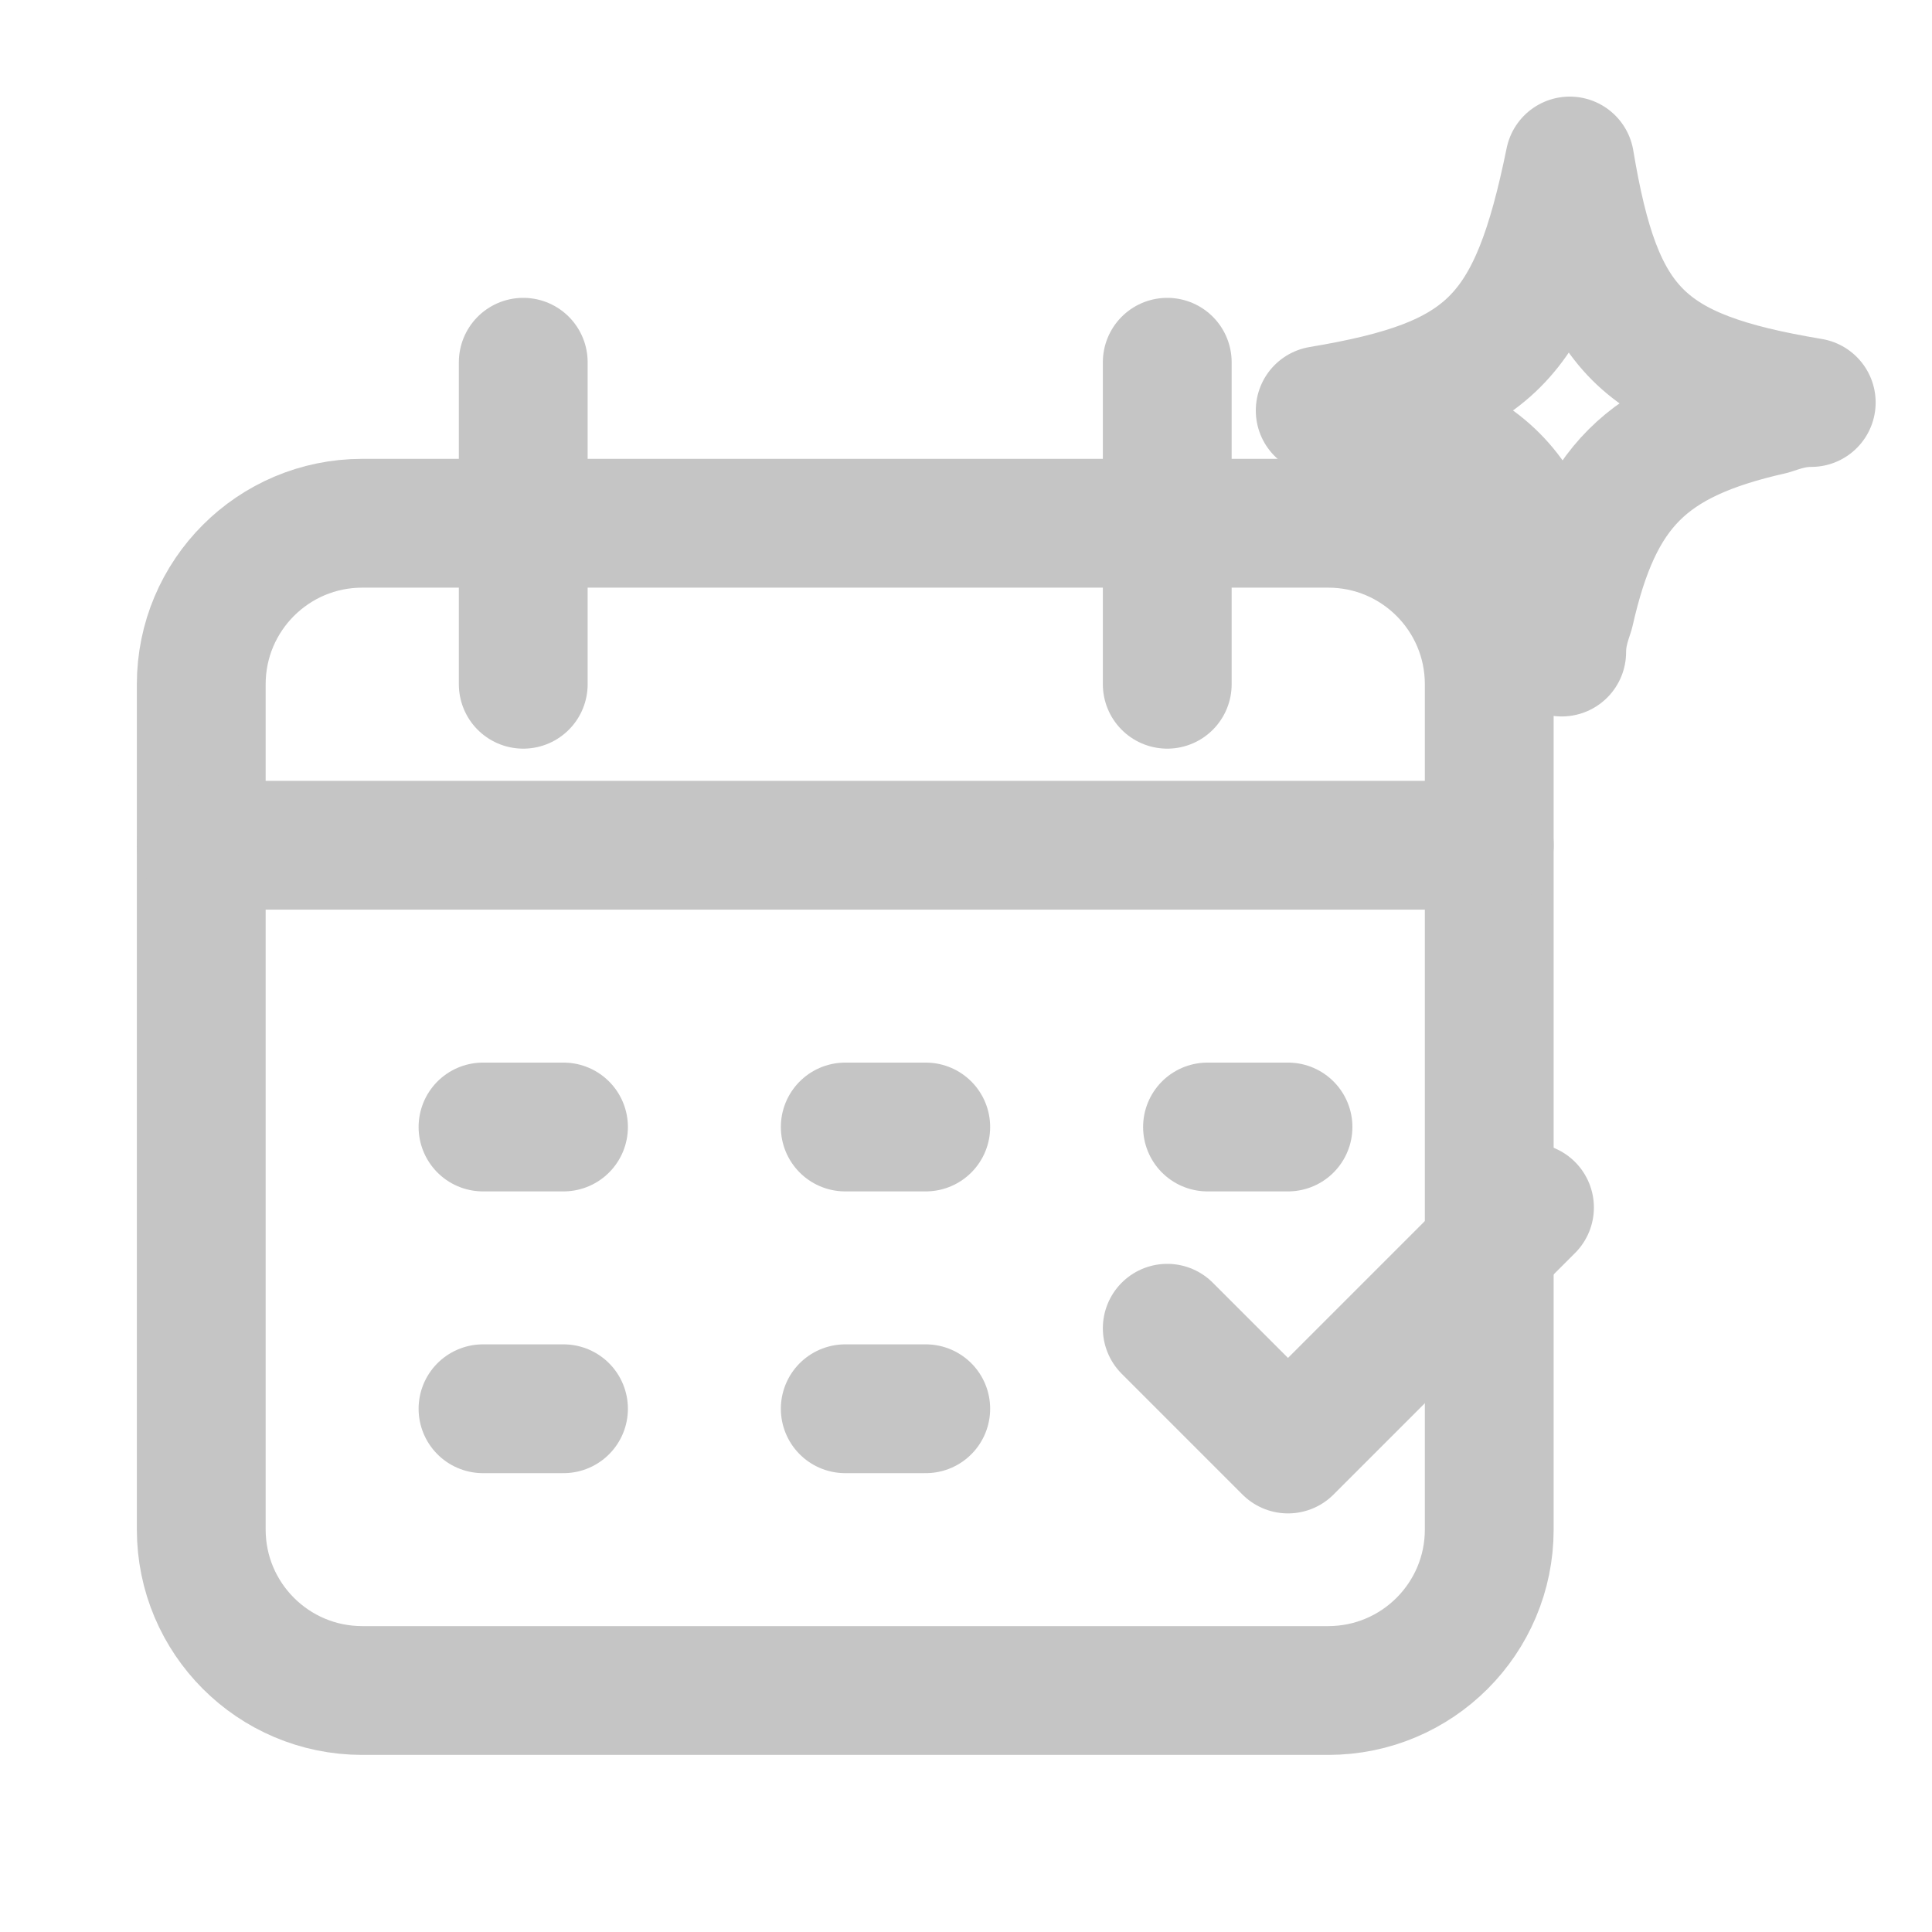
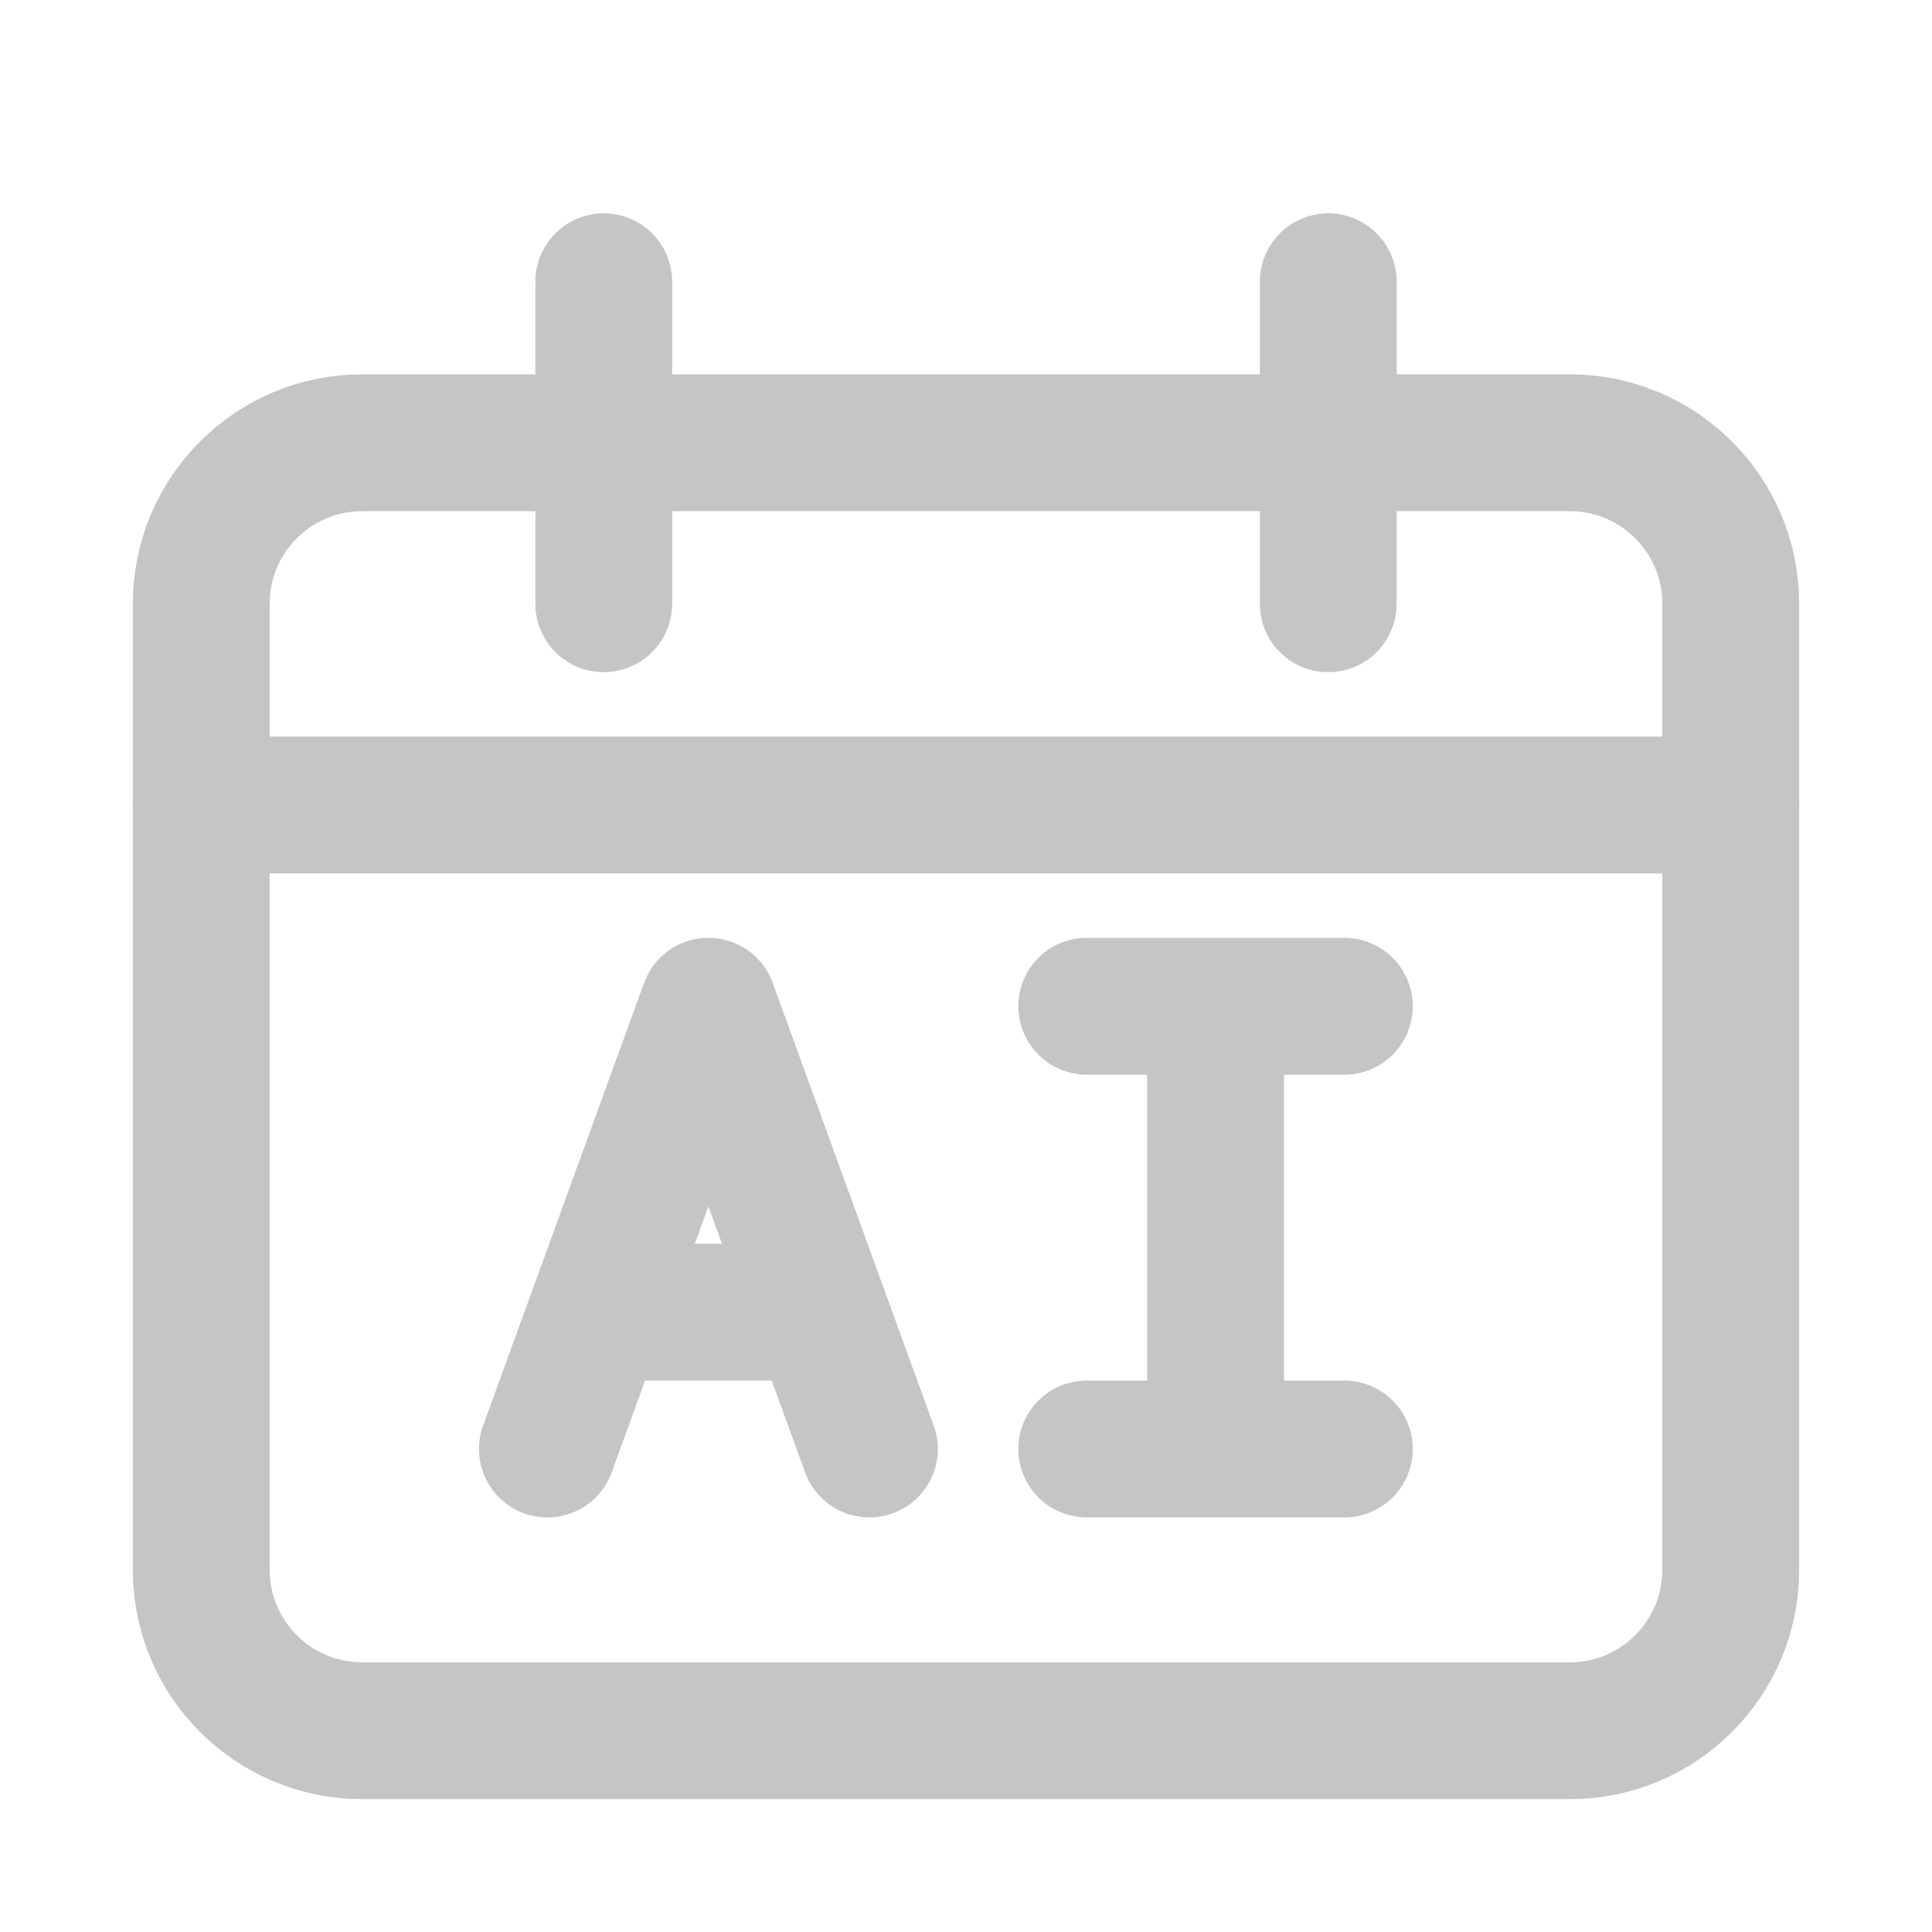
- <svg xmlns="http://www.w3.org/2000/svg" width="24" height="24" viewBox="0 0 24 24" fill="none" stroke="#C5C5C5" stroke-width="1.6" stroke-linecap="round" stroke-linejoin="round">
-   <rect x="2.5" y="6.5" width="16" height="14.5" rx="2" />
-   <path d="M6.5 4.5v4M14.5 4.5v4M2.5 10.5h16M6 14h1M10.5 14h1M15 14h1M6 17.5h1M10.5 17.5h1" />
-   <path d="M14.5 16.5 16 18l3-3" />
-   <path d="M19.5 2c.35 2.1.9 2.65 3 3-.2 0-.35.05-.5.1-1.55.35-2.15.95-2.5 2.5-.05.15-.1.3-.1.5-.35-2.1-.9-2.65-3-3 2.1-.35 2.65-.9 3.1-3.1Z" />
+ <svg xmlns="http://www.w3.org/2000/svg" width="24" height="24" viewBox="0 0 24 24" fill="none" stroke="#C5C5C5" stroke-width="1.7" stroke-linecap="round" stroke-linejoin="round">
+   <rect x="2.5" y="5.5" width="19" height="16" rx="2" />
+   <path d="M7.5 3.5v4M16.5 3.5v4M2.5 10h19" />
+   <path d="m6.8 18 2-5.5 2 5.5M7.5 16.3h2.6M13.5 12.5h3.2M15.1 12.5V18M13.5 18h3.2" />
</svg>
